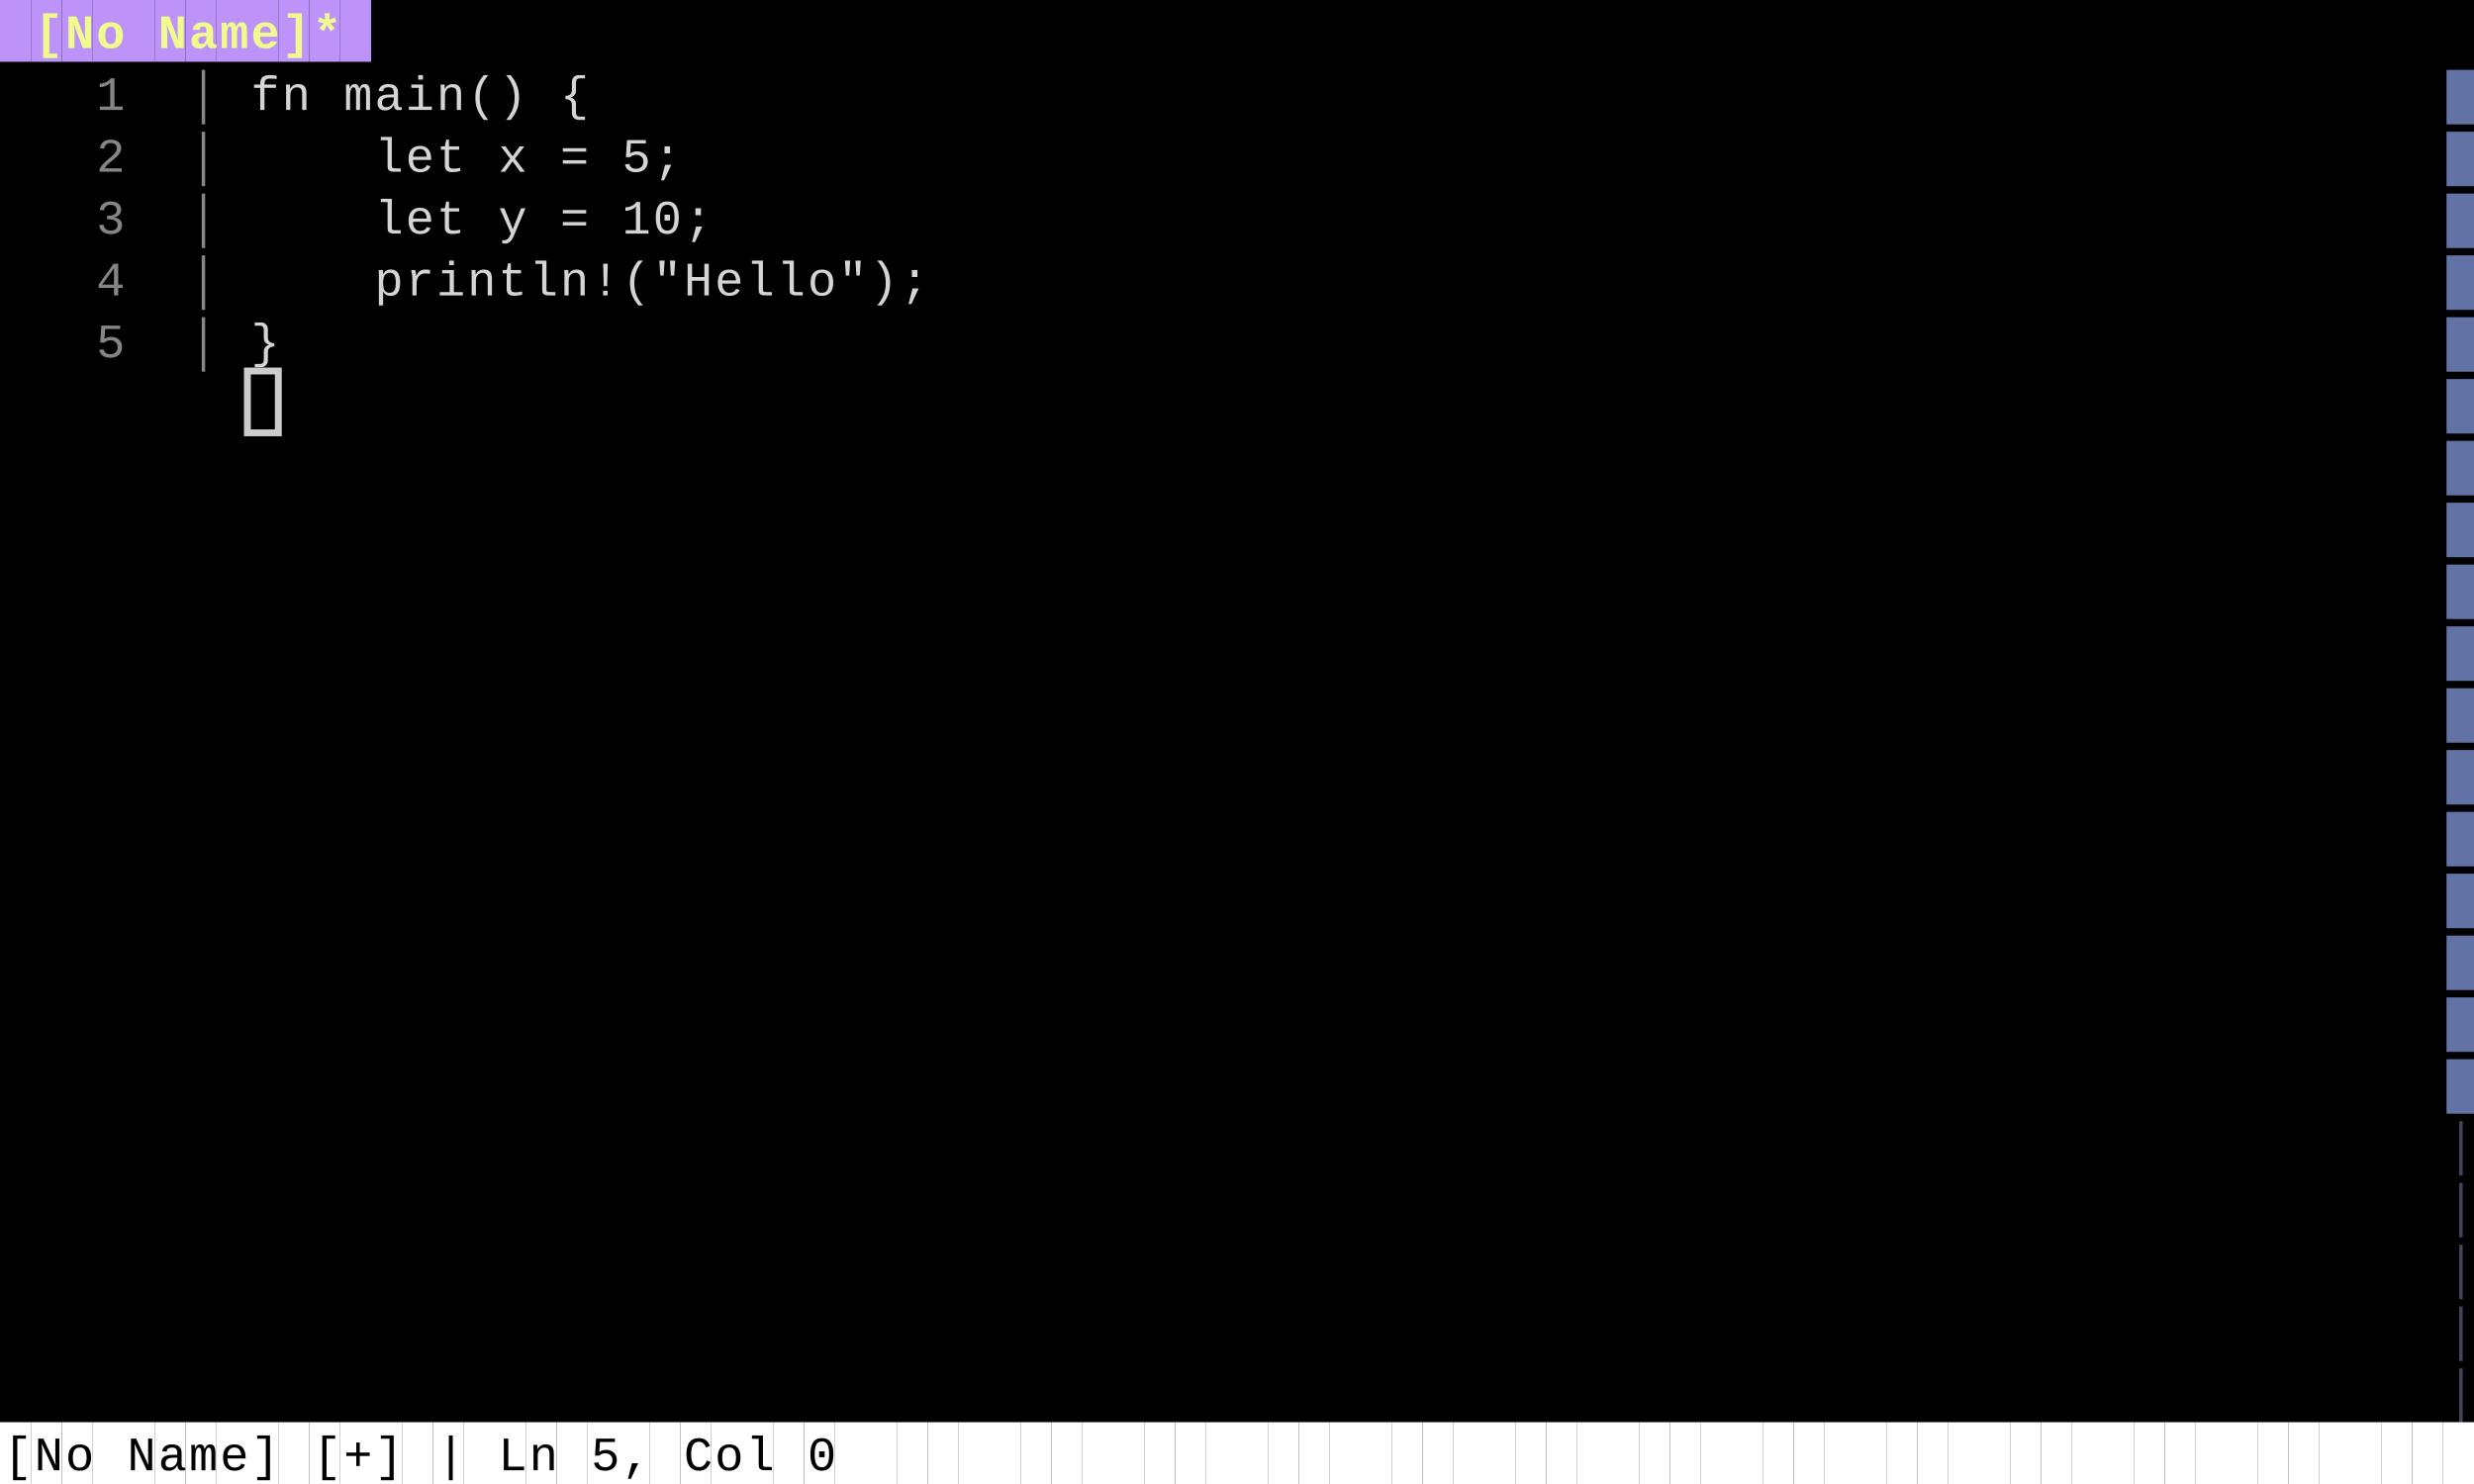
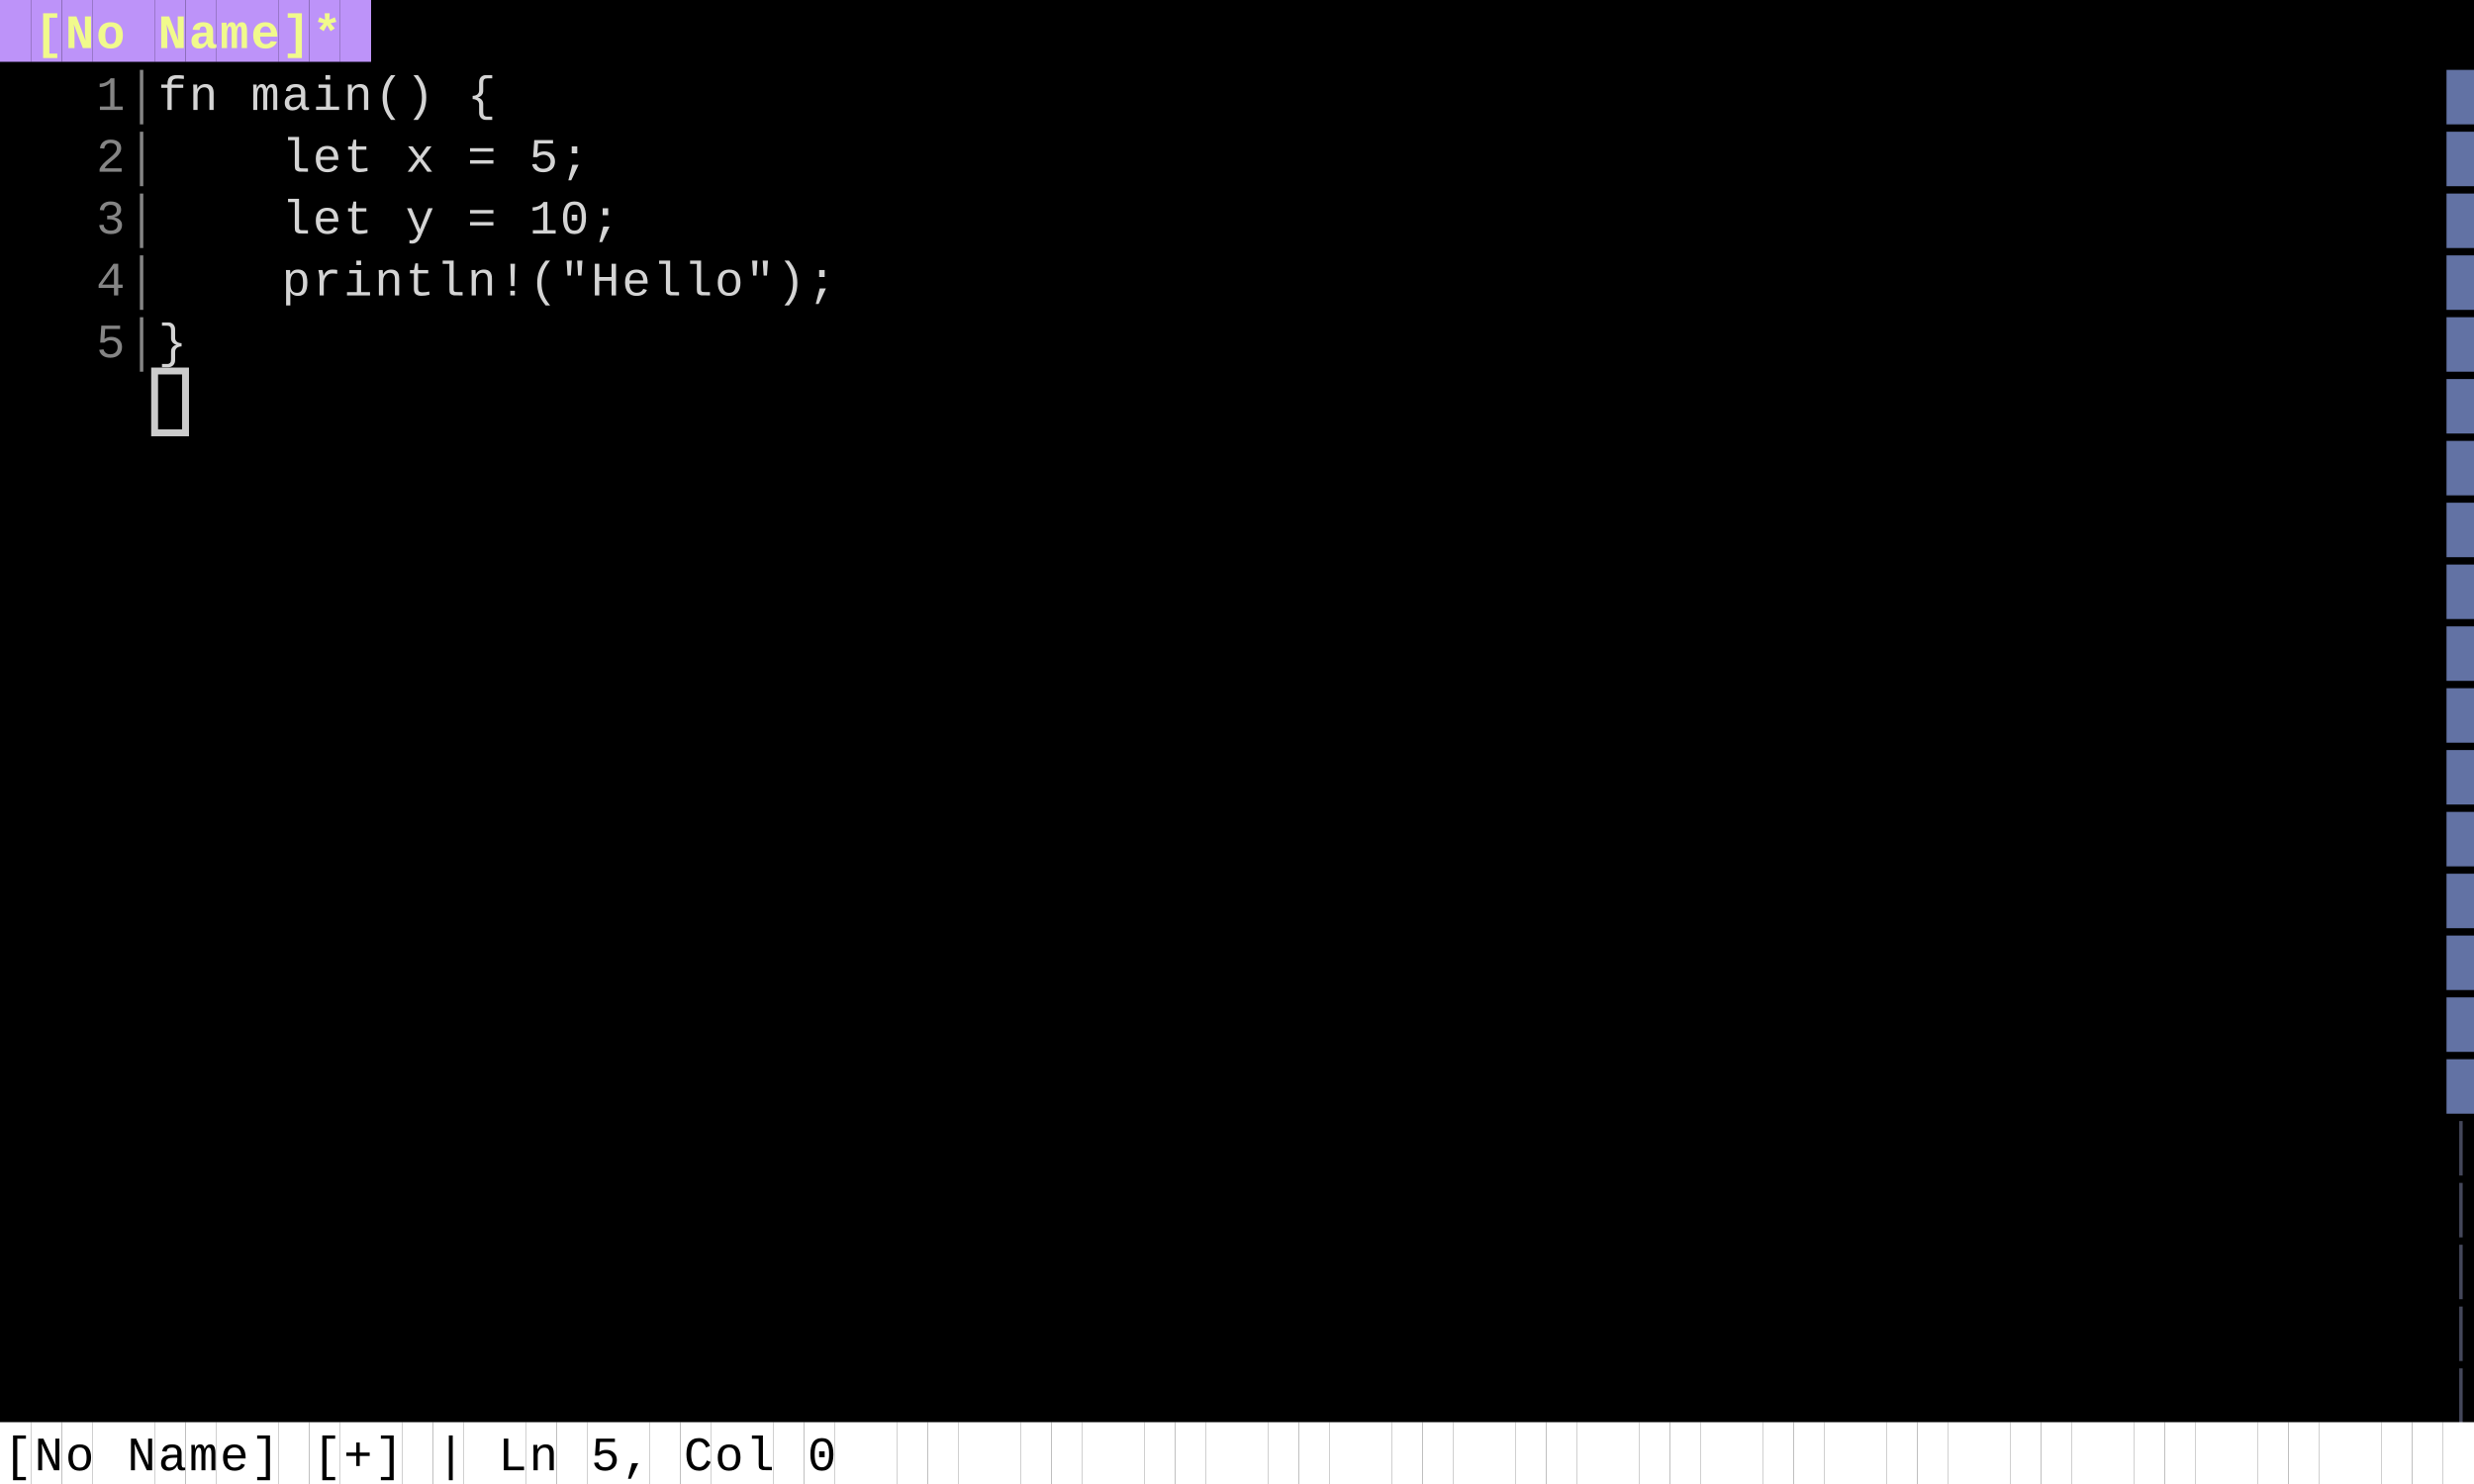
<svg xmlns="http://www.w3.org/2000/svg" width="720" height="432" viewBox="0 0 720 432">
  <style>
    .terminal { font-family: 'Courier New', 'Consolas', monospace; font-size: 14px; white-space: pre; }
</style>
  <rect width="100%" height="100%" fill="#000000" />
  <rect x="0" y="0" width="9" height="18" fill="#bd93f9" />
  <rect x="9" y="0" width="9" height="18" fill="#bd93f9" />
  <text x="10" y="14" fill="#f1fa8c" class="terminal" style="font-weight:bold;">[</text>
  <rect x="18" y="0" width="9" height="18" fill="#bd93f9" />
  <text x="19" y="14" fill="#f1fa8c" class="terminal" style="font-weight:bold;">N</text>
  <rect x="27" y="0" width="9" height="18" fill="#bd93f9" />
  <text x="28" y="14" fill="#f1fa8c" class="terminal" style="font-weight:bold;">o</text>
  <rect x="36" y="0" width="9" height="18" fill="#bd93f9" />
  <rect x="45" y="0" width="9" height="18" fill="#bd93f9" />
  <text x="46" y="14" fill="#f1fa8c" class="terminal" style="font-weight:bold;">N</text>
  <rect x="54" y="0" width="9" height="18" fill="#bd93f9" />
  <text x="55" y="14" fill="#f1fa8c" class="terminal" style="font-weight:bold;">a</text>
  <rect x="63" y="0" width="9" height="18" fill="#bd93f9" />
  <text x="64" y="14" fill="#f1fa8c" class="terminal" style="font-weight:bold;">m</text>
  <rect x="72" y="0" width="9" height="18" fill="#bd93f9" />
  <text x="73" y="14" fill="#f1fa8c" class="terminal" style="font-weight:bold;">e</text>
  <rect x="81" y="0" width="9" height="18" fill="#bd93f9" />
  <text x="82" y="14" fill="#f1fa8c" class="terminal" style="font-weight:bold;">]</text>
  <rect x="90" y="0" width="9" height="18" fill="#bd93f9" />
  <text x="91" y="14" fill="#f1fa8c" class="terminal" style="font-weight:bold;">*</text>
  <rect x="99" y="0" width="9" height="18" fill="#bd93f9" />
  <text x="28" y="32" fill="#858585" class="terminal" style="">1</text>
-   <text x="55" y="32" fill="#858585" class="terminal" style="">│</text>
-   <text x="73" y="32" fill="#d4d4d4" class="terminal" style="">f</text>
-   <text x="82" y="32" fill="#d4d4d4" class="terminal" style="">n</text>
-   <text x="100" y="32" fill="#d4d4d4" class="terminal" style="">m</text>
-   <text x="109" y="32" fill="#d4d4d4" class="terminal" style="">a</text>
-   <text x="118" y="32" fill="#d4d4d4" class="terminal" style="">i</text>
-   <text x="127" y="32" fill="#d4d4d4" class="terminal" style="">n</text>
-   <text x="136" y="32" fill="#d4d4d4" class="terminal" style="">(</text>
-   <text x="145" y="32" fill="#d4d4d4" class="terminal" style="">)</text>
-   <text x="163" y="32" fill="#d4d4d4" class="terminal" style="">{</text>
+   <text x="37" y="32" fill="#858585" class="terminal" style="">│</text>
+   <text x="46" y="32" fill="#d4d4d4" class="terminal" style="">f</text>
+   <text x="55" y="32" fill="#d4d4d4" class="terminal" style="">n</text>
+   <text x="73" y="32" fill="#d4d4d4" class="terminal" style="">m</text>
+   <text x="82" y="32" fill="#d4d4d4" class="terminal" style="">a</text>
+   <text x="91" y="32" fill="#d4d4d4" class="terminal" style="">i</text>
+   <text x="100" y="32" fill="#d4d4d4" class="terminal" style="">n</text>
+   <text x="109" y="32" fill="#d4d4d4" class="terminal" style="">(</text>
+   <text x="118" y="32" fill="#d4d4d4" class="terminal" style="">)</text>
+   <text x="136" y="32" fill="#d4d4d4" class="terminal" style="">{</text>
  <text x="712" y="32" fill="#6272a4" class="terminal" style="">█</text>
  <text x="28" y="50" fill="#858585" class="terminal" style="">2</text>
-   <text x="55" y="50" fill="#858585" class="terminal" style="">│</text>
-   <text x="109" y="50" fill="#d4d4d4" class="terminal" style="">l</text>
-   <text x="118" y="50" fill="#d4d4d4" class="terminal" style="">e</text>
-   <text x="127" y="50" fill="#d4d4d4" class="terminal" style="">t</text>
-   <text x="145" y="50" fill="#d4d4d4" class="terminal" style="">x</text>
-   <text x="163" y="50" fill="#d4d4d4" class="terminal" style="">=</text>
-   <text x="181" y="50" fill="#d4d4d4" class="terminal" style="">5</text>
-   <text x="190" y="50" fill="#d4d4d4" class="terminal" style="">;</text>
+   <text x="37" y="50" fill="#858585" class="terminal" style="">│</text>
+   <text x="82" y="50" fill="#d4d4d4" class="terminal" style="">l</text>
+   <text x="91" y="50" fill="#d4d4d4" class="terminal" style="">e</text>
+   <text x="100" y="50" fill="#d4d4d4" class="terminal" style="">t</text>
+   <text x="118" y="50" fill="#d4d4d4" class="terminal" style="">x</text>
+   <text x="136" y="50" fill="#d4d4d4" class="terminal" style="">=</text>
+   <text x="154" y="50" fill="#d4d4d4" class="terminal" style="">5</text>
+   <text x="163" y="50" fill="#d4d4d4" class="terminal" style="">;</text>
  <text x="712" y="50" fill="#6272a4" class="terminal" style="">█</text>
  <text x="28" y="68" fill="#858585" class="terminal" style="">3</text>
-   <text x="55" y="68" fill="#858585" class="terminal" style="">│</text>
-   <text x="109" y="68" fill="#d4d4d4" class="terminal" style="">l</text>
-   <text x="118" y="68" fill="#d4d4d4" class="terminal" style="">e</text>
-   <text x="127" y="68" fill="#d4d4d4" class="terminal" style="">t</text>
-   <text x="145" y="68" fill="#d4d4d4" class="terminal" style="">y</text>
-   <text x="163" y="68" fill="#d4d4d4" class="terminal" style="">=</text>
-   <text x="181" y="68" fill="#d4d4d4" class="terminal" style="">1</text>
-   <text x="190" y="68" fill="#d4d4d4" class="terminal" style="">0</text>
-   <text x="199" y="68" fill="#d4d4d4" class="terminal" style="">;</text>
+   <text x="37" y="68" fill="#858585" class="terminal" style="">│</text>
+   <text x="82" y="68" fill="#d4d4d4" class="terminal" style="">l</text>
+   <text x="91" y="68" fill="#d4d4d4" class="terminal" style="">e</text>
+   <text x="100" y="68" fill="#d4d4d4" class="terminal" style="">t</text>
+   <text x="118" y="68" fill="#d4d4d4" class="terminal" style="">y</text>
+   <text x="136" y="68" fill="#d4d4d4" class="terminal" style="">=</text>
+   <text x="154" y="68" fill="#d4d4d4" class="terminal" style="">1</text>
+   <text x="163" y="68" fill="#d4d4d4" class="terminal" style="">0</text>
+   <text x="172" y="68" fill="#d4d4d4" class="terminal" style="">;</text>
  <text x="712" y="68" fill="#6272a4" class="terminal" style="">█</text>
  <text x="28" y="86" fill="#858585" class="terminal" style="">4</text>
-   <text x="55" y="86" fill="#858585" class="terminal" style="">│</text>
-   <text x="109" y="86" fill="#d4d4d4" class="terminal" style="">p</text>
-   <text x="118" y="86" fill="#d4d4d4" class="terminal" style="">r</text>
-   <text x="127" y="86" fill="#d4d4d4" class="terminal" style="">i</text>
+   <text x="37" y="86" fill="#858585" class="terminal" style="">│</text>
+   <text x="82" y="86" fill="#d4d4d4" class="terminal" style="">p</text>
+   <text x="91" y="86" fill="#d4d4d4" class="terminal" style="">r</text>
+   <text x="100" y="86" fill="#d4d4d4" class="terminal" style="">i</text>
+   <text x="109" y="86" fill="#d4d4d4" class="terminal" style="">n</text>
+   <text x="118" y="86" fill="#d4d4d4" class="terminal" style="">t</text>
+   <text x="127" y="86" fill="#d4d4d4" class="terminal" style="">l</text>
  <text x="136" y="86" fill="#d4d4d4" class="terminal" style="">n</text>
-   <text x="145" y="86" fill="#d4d4d4" class="terminal" style="">t</text>
-   <text x="154" y="86" fill="#d4d4d4" class="terminal" style="">l</text>
-   <text x="163" y="86" fill="#d4d4d4" class="terminal" style="">n</text>
-   <text x="172" y="86" fill="#d4d4d4" class="terminal" style="">!</text>
-   <text x="181" y="86" fill="#d4d4d4" class="terminal" style="">(</text>
-   <text x="190" y="86" fill="#d4d4d4" class="terminal" style="">"</text>
-   <text x="199" y="86" fill="#d4d4d4" class="terminal" style="">H</text>
-   <text x="208" y="86" fill="#d4d4d4" class="terminal" style="">e</text>
-   <text x="217" y="86" fill="#d4d4d4" class="terminal" style="">l</text>
-   <text x="226" y="86" fill="#d4d4d4" class="terminal" style="">l</text>
-   <text x="235" y="86" fill="#d4d4d4" class="terminal" style="">o</text>
-   <text x="244" y="86" fill="#d4d4d4" class="terminal" style="">"</text>
-   <text x="253" y="86" fill="#d4d4d4" class="terminal" style="">)</text>
-   <text x="262" y="86" fill="#d4d4d4" class="terminal" style="">;</text>
+   <text x="145" y="86" fill="#d4d4d4" class="terminal" style="">!</text>
+   <text x="154" y="86" fill="#d4d4d4" class="terminal" style="">(</text>
+   <text x="163" y="86" fill="#d4d4d4" class="terminal" style="">"</text>
+   <text x="172" y="86" fill="#d4d4d4" class="terminal" style="">H</text>
+   <text x="181" y="86" fill="#d4d4d4" class="terminal" style="">e</text>
+   <text x="190" y="86" fill="#d4d4d4" class="terminal" style="">l</text>
+   <text x="199" y="86" fill="#d4d4d4" class="terminal" style="">l</text>
+   <text x="208" y="86" fill="#d4d4d4" class="terminal" style="">o</text>
+   <text x="217" y="86" fill="#d4d4d4" class="terminal" style="">"</text>
+   <text x="226" y="86" fill="#d4d4d4" class="terminal" style="">)</text>
+   <text x="235" y="86" fill="#d4d4d4" class="terminal" style="">;</text>
  <text x="712" y="86" fill="#6272a4" class="terminal" style="">█</text>
  <text x="28" y="104" fill="#858585" class="terminal" style="">5</text>
-   <text x="55" y="104" fill="#858585" class="terminal" style="">│</text>
-   <text x="73" y="104" fill="#d4d4d4" class="terminal" style="">}</text>
+   <text x="37" y="104" fill="#858585" class="terminal" style="">│</text>
+   <text x="46" y="104" fill="#d4d4d4" class="terminal" style="">}</text>
  <text x="712" y="104" fill="#6272a4" class="terminal" style="">█</text>
  <text x="712" y="122" fill="#6272a4" class="terminal" style="">█</text>
  <text x="712" y="140" fill="#6272a4" class="terminal" style="">█</text>
  <text x="712" y="158" fill="#6272a4" class="terminal" style="">█</text>
  <text x="712" y="176" fill="#6272a4" class="terminal" style="">█</text>
  <text x="712" y="194" fill="#6272a4" class="terminal" style="">█</text>
  <text x="712" y="212" fill="#6272a4" class="terminal" style="">█</text>
  <text x="712" y="230" fill="#6272a4" class="terminal" style="">█</text>
  <text x="712" y="248" fill="#6272a4" class="terminal" style="">█</text>
  <text x="712" y="266" fill="#6272a4" class="terminal" style="">█</text>
  <text x="712" y="284" fill="#6272a4" class="terminal" style="">█</text>
  <text x="712" y="302" fill="#6272a4" class="terminal" style="">█</text>
  <text x="712" y="320" fill="#6272a4" class="terminal" style="">█</text>
  <text x="712" y="338" fill="#44475a" class="terminal" style="">│</text>
  <text x="712" y="356" fill="#44475a" class="terminal" style="">│</text>
  <text x="712" y="374" fill="#44475a" class="terminal" style="">│</text>
  <text x="712" y="392" fill="#44475a" class="terminal" style="">│</text>
  <text x="712" y="410" fill="#44475a" class="terminal" style="">│</text>
  <rect x="0" y="414" width="9" height="18" fill="#ffffff" />
  <text x="1" y="428" fill="#000000" class="terminal" style="">[</text>
  <rect x="9" y="414" width="9" height="18" fill="#ffffff" />
  <text x="10" y="428" fill="#000000" class="terminal" style="">N</text>
  <rect x="18" y="414" width="9" height="18" fill="#ffffff" />
  <text x="19" y="428" fill="#000000" class="terminal" style="">o</text>
  <rect x="27" y="414" width="9" height="18" fill="#ffffff" />
  <rect x="36" y="414" width="9" height="18" fill="#ffffff" />
  <text x="37" y="428" fill="#000000" class="terminal" style="">N</text>
  <rect x="45" y="414" width="9" height="18" fill="#ffffff" />
  <text x="46" y="428" fill="#000000" class="terminal" style="">a</text>
  <rect x="54" y="414" width="9" height="18" fill="#ffffff" />
  <text x="55" y="428" fill="#000000" class="terminal" style="">m</text>
  <rect x="63" y="414" width="9" height="18" fill="#ffffff" />
  <text x="64" y="428" fill="#000000" class="terminal" style="">e</text>
  <rect x="72" y="414" width="9" height="18" fill="#ffffff" />
  <text x="73" y="428" fill="#000000" class="terminal" style="">]</text>
  <rect x="81" y="414" width="9" height="18" fill="#ffffff" />
  <rect x="90" y="414" width="9" height="18" fill="#ffffff" />
  <text x="91" y="428" fill="#000000" class="terminal" style="">[</text>
  <rect x="99" y="414" width="9" height="18" fill="#ffffff" />
  <text x="100" y="428" fill="#000000" class="terminal" style="">+</text>
  <rect x="108" y="414" width="9" height="18" fill="#ffffff" />
  <text x="109" y="428" fill="#000000" class="terminal" style="">]</text>
  <rect x="117" y="414" width="9" height="18" fill="#ffffff" />
  <rect x="126" y="414" width="9" height="18" fill="#ffffff" />
  <text x="127" y="428" fill="#000000" class="terminal" style="">|</text>
  <rect x="135" y="414" width="9" height="18" fill="#ffffff" />
  <rect x="144" y="414" width="9" height="18" fill="#ffffff" />
  <text x="145" y="428" fill="#000000" class="terminal" style="">L</text>
  <rect x="153" y="414" width="9" height="18" fill="#ffffff" />
  <text x="154" y="428" fill="#000000" class="terminal" style="">n</text>
  <rect x="162" y="414" width="9" height="18" fill="#ffffff" />
  <rect x="171" y="414" width="9" height="18" fill="#ffffff" />
  <text x="172" y="428" fill="#000000" class="terminal" style="">5</text>
  <rect x="180" y="414" width="9" height="18" fill="#ffffff" />
  <text x="181" y="428" fill="#000000" class="terminal" style="">,</text>
  <rect x="189" y="414" width="9" height="18" fill="#ffffff" />
  <rect x="198" y="414" width="9" height="18" fill="#ffffff" />
  <text x="199" y="428" fill="#000000" class="terminal" style="">C</text>
  <rect x="207" y="414" width="9" height="18" fill="#ffffff" />
  <text x="208" y="428" fill="#000000" class="terminal" style="">o</text>
  <rect x="216" y="414" width="9" height="18" fill="#ffffff" />
  <text x="217" y="428" fill="#000000" class="terminal" style="">l</text>
  <rect x="225" y="414" width="9" height="18" fill="#ffffff" />
  <rect x="234" y="414" width="9" height="18" fill="#ffffff" />
  <text x="235" y="428" fill="#000000" class="terminal" style="">0</text>
  <rect x="243" y="414" width="9" height="18" fill="#ffffff" />
  <rect x="252" y="414" width="9" height="18" fill="#ffffff" />
  <rect x="261" y="414" width="9" height="18" fill="#ffffff" />
  <rect x="270" y="414" width="9" height="18" fill="#ffffff" />
  <rect x="279" y="414" width="9" height="18" fill="#ffffff" />
  <rect x="288" y="414" width="9" height="18" fill="#ffffff" />
  <rect x="297" y="414" width="9" height="18" fill="#ffffff" />
  <rect x="306" y="414" width="9" height="18" fill="#ffffff" />
  <rect x="315" y="414" width="9" height="18" fill="#ffffff" />
  <rect x="324" y="414" width="9" height="18" fill="#ffffff" />
  <rect x="333" y="414" width="9" height="18" fill="#ffffff" />
  <rect x="342" y="414" width="9" height="18" fill="#ffffff" />
  <rect x="351" y="414" width="9" height="18" fill="#ffffff" />
  <rect x="360" y="414" width="9" height="18" fill="#ffffff" />
  <rect x="369" y="414" width="9" height="18" fill="#ffffff" />
  <rect x="378" y="414" width="9" height="18" fill="#ffffff" />
  <rect x="387" y="414" width="9" height="18" fill="#ffffff" />
  <rect x="396" y="414" width="9" height="18" fill="#ffffff" />
  <rect x="405" y="414" width="9" height="18" fill="#ffffff" />
  <rect x="414" y="414" width="9" height="18" fill="#ffffff" />
  <rect x="423" y="414" width="9" height="18" fill="#ffffff" />
  <rect x="432" y="414" width="9" height="18" fill="#ffffff" />
  <rect x="441" y="414" width="9" height="18" fill="#ffffff" />
  <rect x="450" y="414" width="9" height="18" fill="#ffffff" />
  <rect x="459" y="414" width="9" height="18" fill="#ffffff" />
  <rect x="468" y="414" width="9" height="18" fill="#ffffff" />
  <rect x="477" y="414" width="9" height="18" fill="#ffffff" />
  <rect x="486" y="414" width="9" height="18" fill="#ffffff" />
  <rect x="495" y="414" width="9" height="18" fill="#ffffff" />
  <rect x="504" y="414" width="9" height="18" fill="#ffffff" />
  <rect x="513" y="414" width="9" height="18" fill="#ffffff" />
  <rect x="522" y="414" width="9" height="18" fill="#ffffff" />
  <rect x="531" y="414" width="9" height="18" fill="#ffffff" />
  <rect x="540" y="414" width="9" height="18" fill="#ffffff" />
  <rect x="549" y="414" width="9" height="18" fill="#ffffff" />
  <rect x="558" y="414" width="9" height="18" fill="#ffffff" />
  <rect x="567" y="414" width="9" height="18" fill="#ffffff" />
  <rect x="576" y="414" width="9" height="18" fill="#ffffff" />
  <rect x="585" y="414" width="9" height="18" fill="#ffffff" />
  <rect x="594" y="414" width="9" height="18" fill="#ffffff" />
  <rect x="603" y="414" width="9" height="18" fill="#ffffff" />
  <rect x="612" y="414" width="9" height="18" fill="#ffffff" />
  <rect x="621" y="414" width="9" height="18" fill="#ffffff" />
  <rect x="630" y="414" width="9" height="18" fill="#ffffff" />
  <rect x="639" y="414" width="9" height="18" fill="#ffffff" />
  <rect x="648" y="414" width="9" height="18" fill="#ffffff" />
  <rect x="657" y="414" width="9" height="18" fill="#ffffff" />
  <rect x="666" y="414" width="9" height="18" fill="#ffffff" />
  <rect x="675" y="414" width="9" height="18" fill="#ffffff" />
  <rect x="684" y="414" width="9" height="18" fill="#ffffff" />
  <rect x="693" y="414" width="9" height="18" fill="#ffffff" />
  <rect x="702" y="414" width="9" height="18" fill="#ffffff" />
  <rect x="711" y="414" width="9" height="18" fill="#ffffff" />
-   <rect x="72" y="108" width="9" height="18" fill="none" stroke="#ffffff" stroke-width="2" opacity="0.8" />
+   <rect x="45" y="108" width="9" height="18" fill="none" stroke="#ffffff" stroke-width="2" opacity="0.8" />
</svg>
